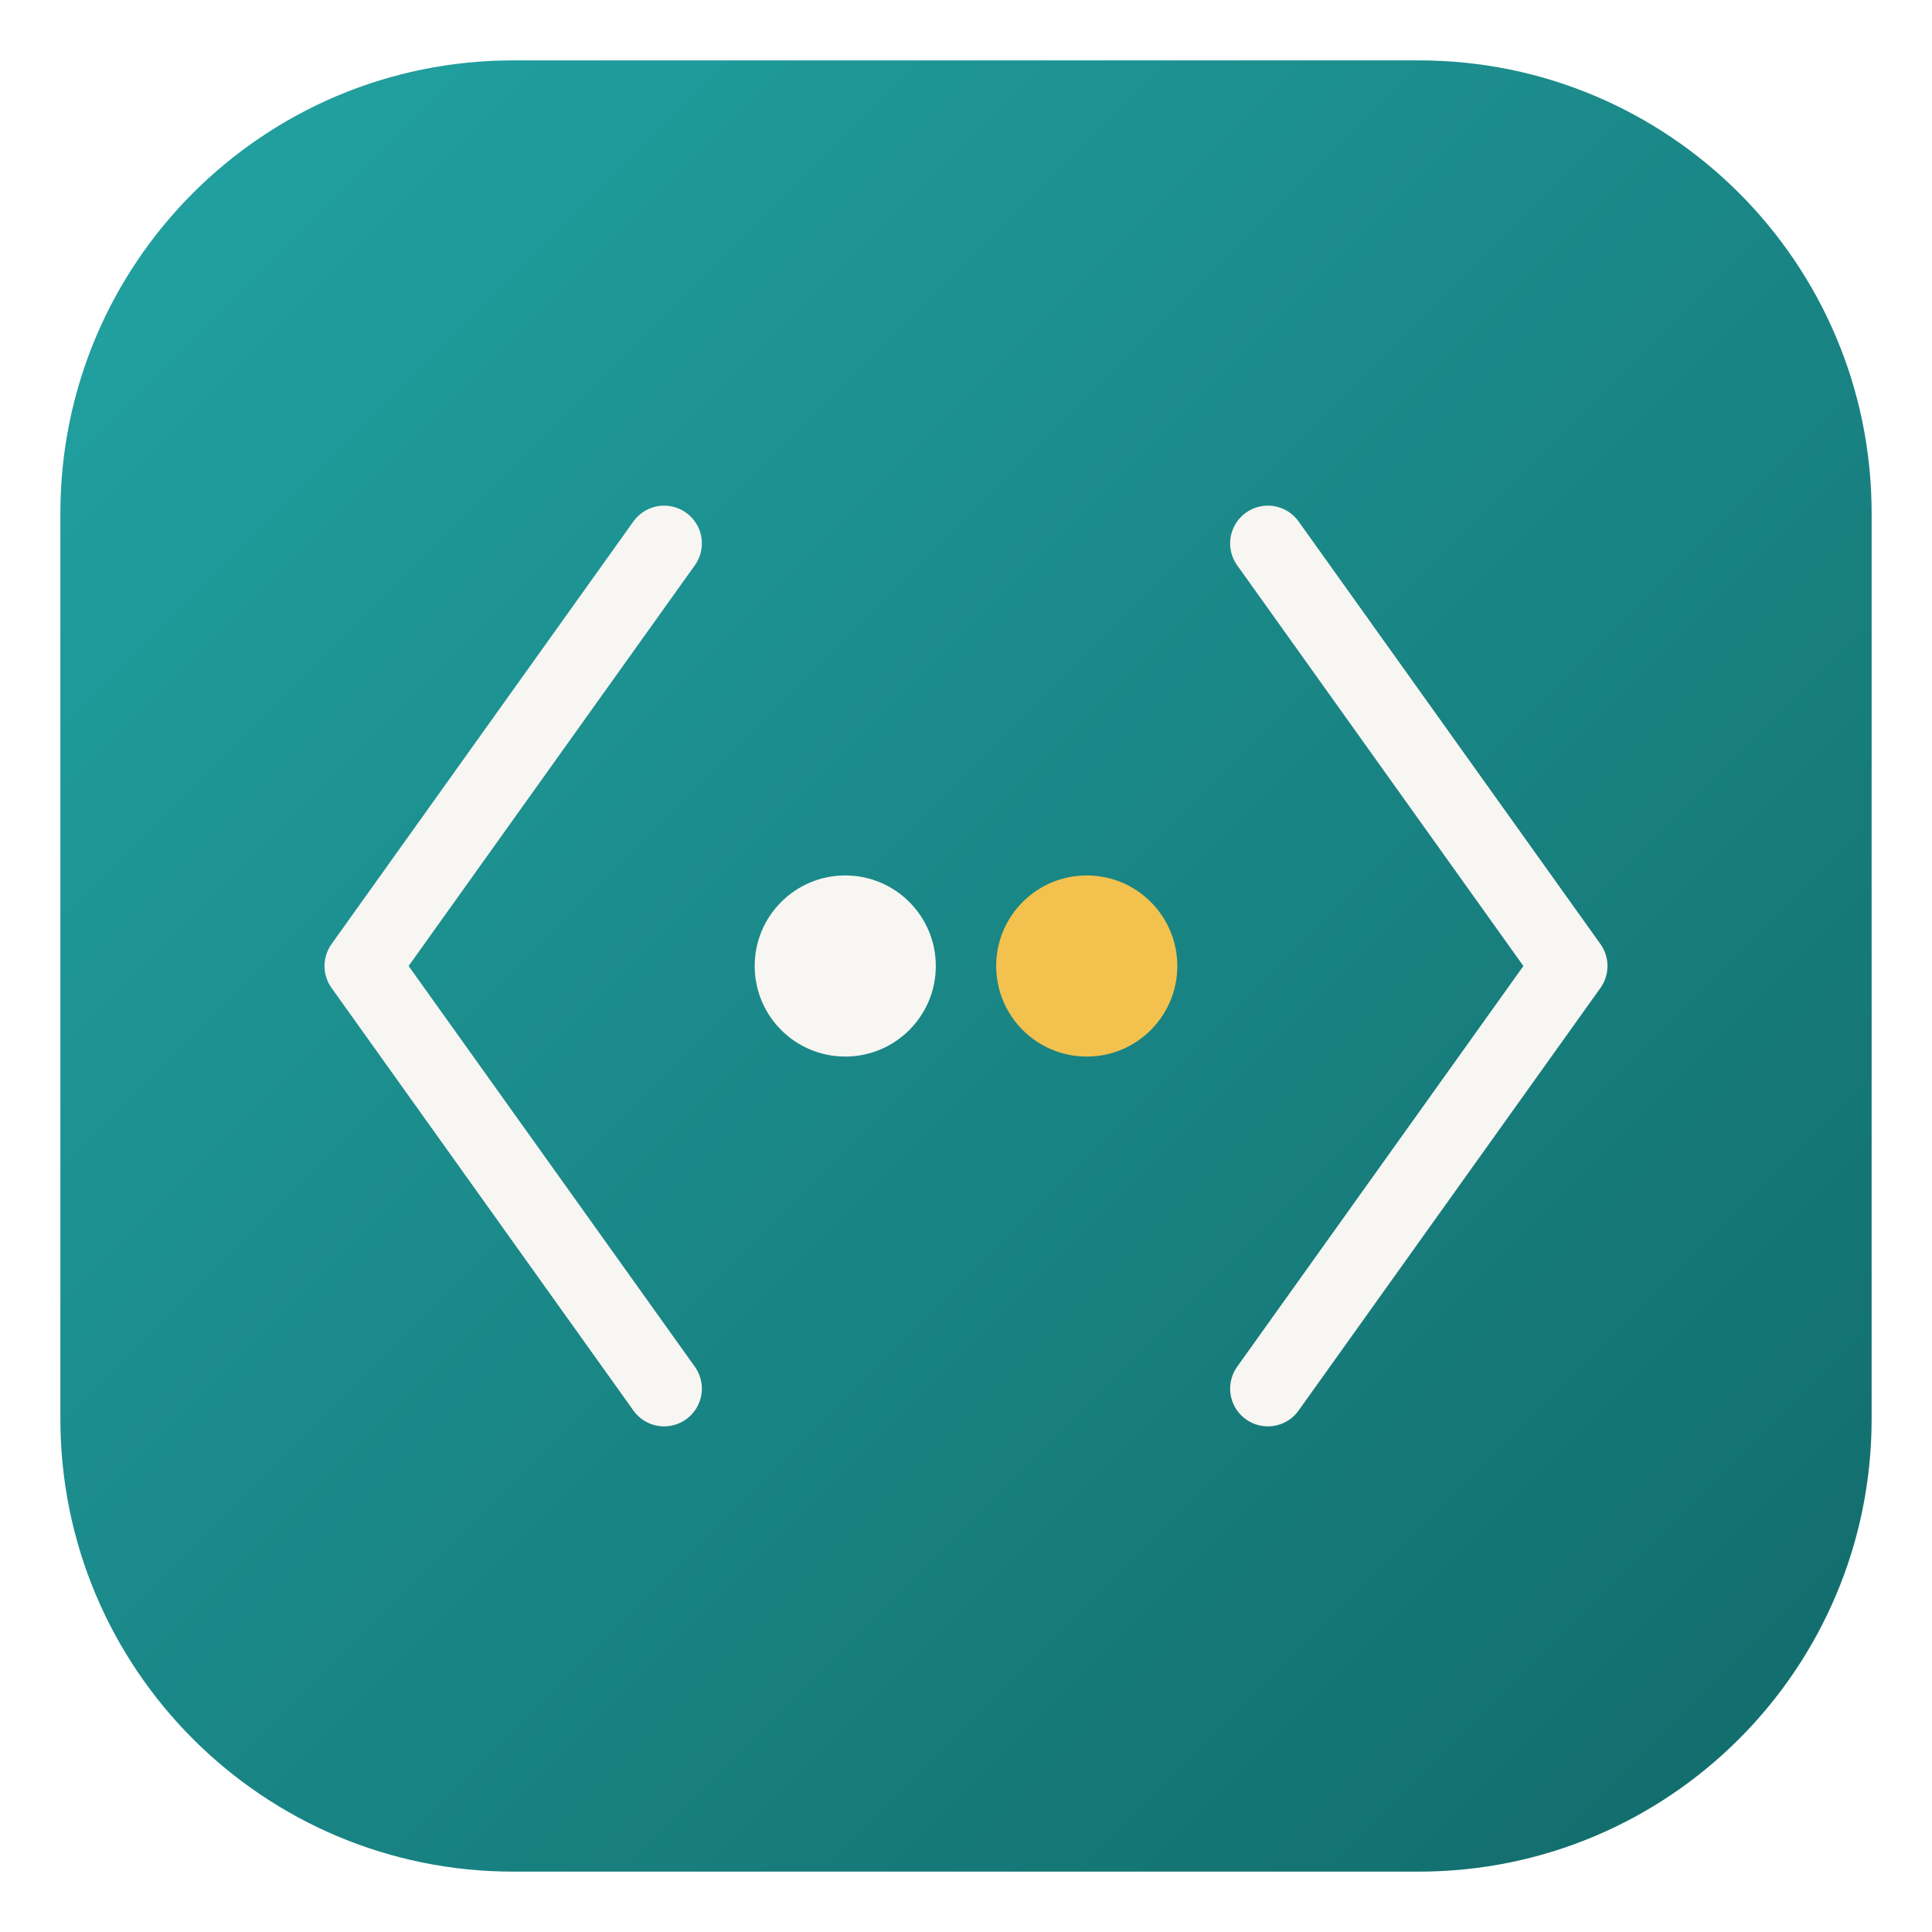
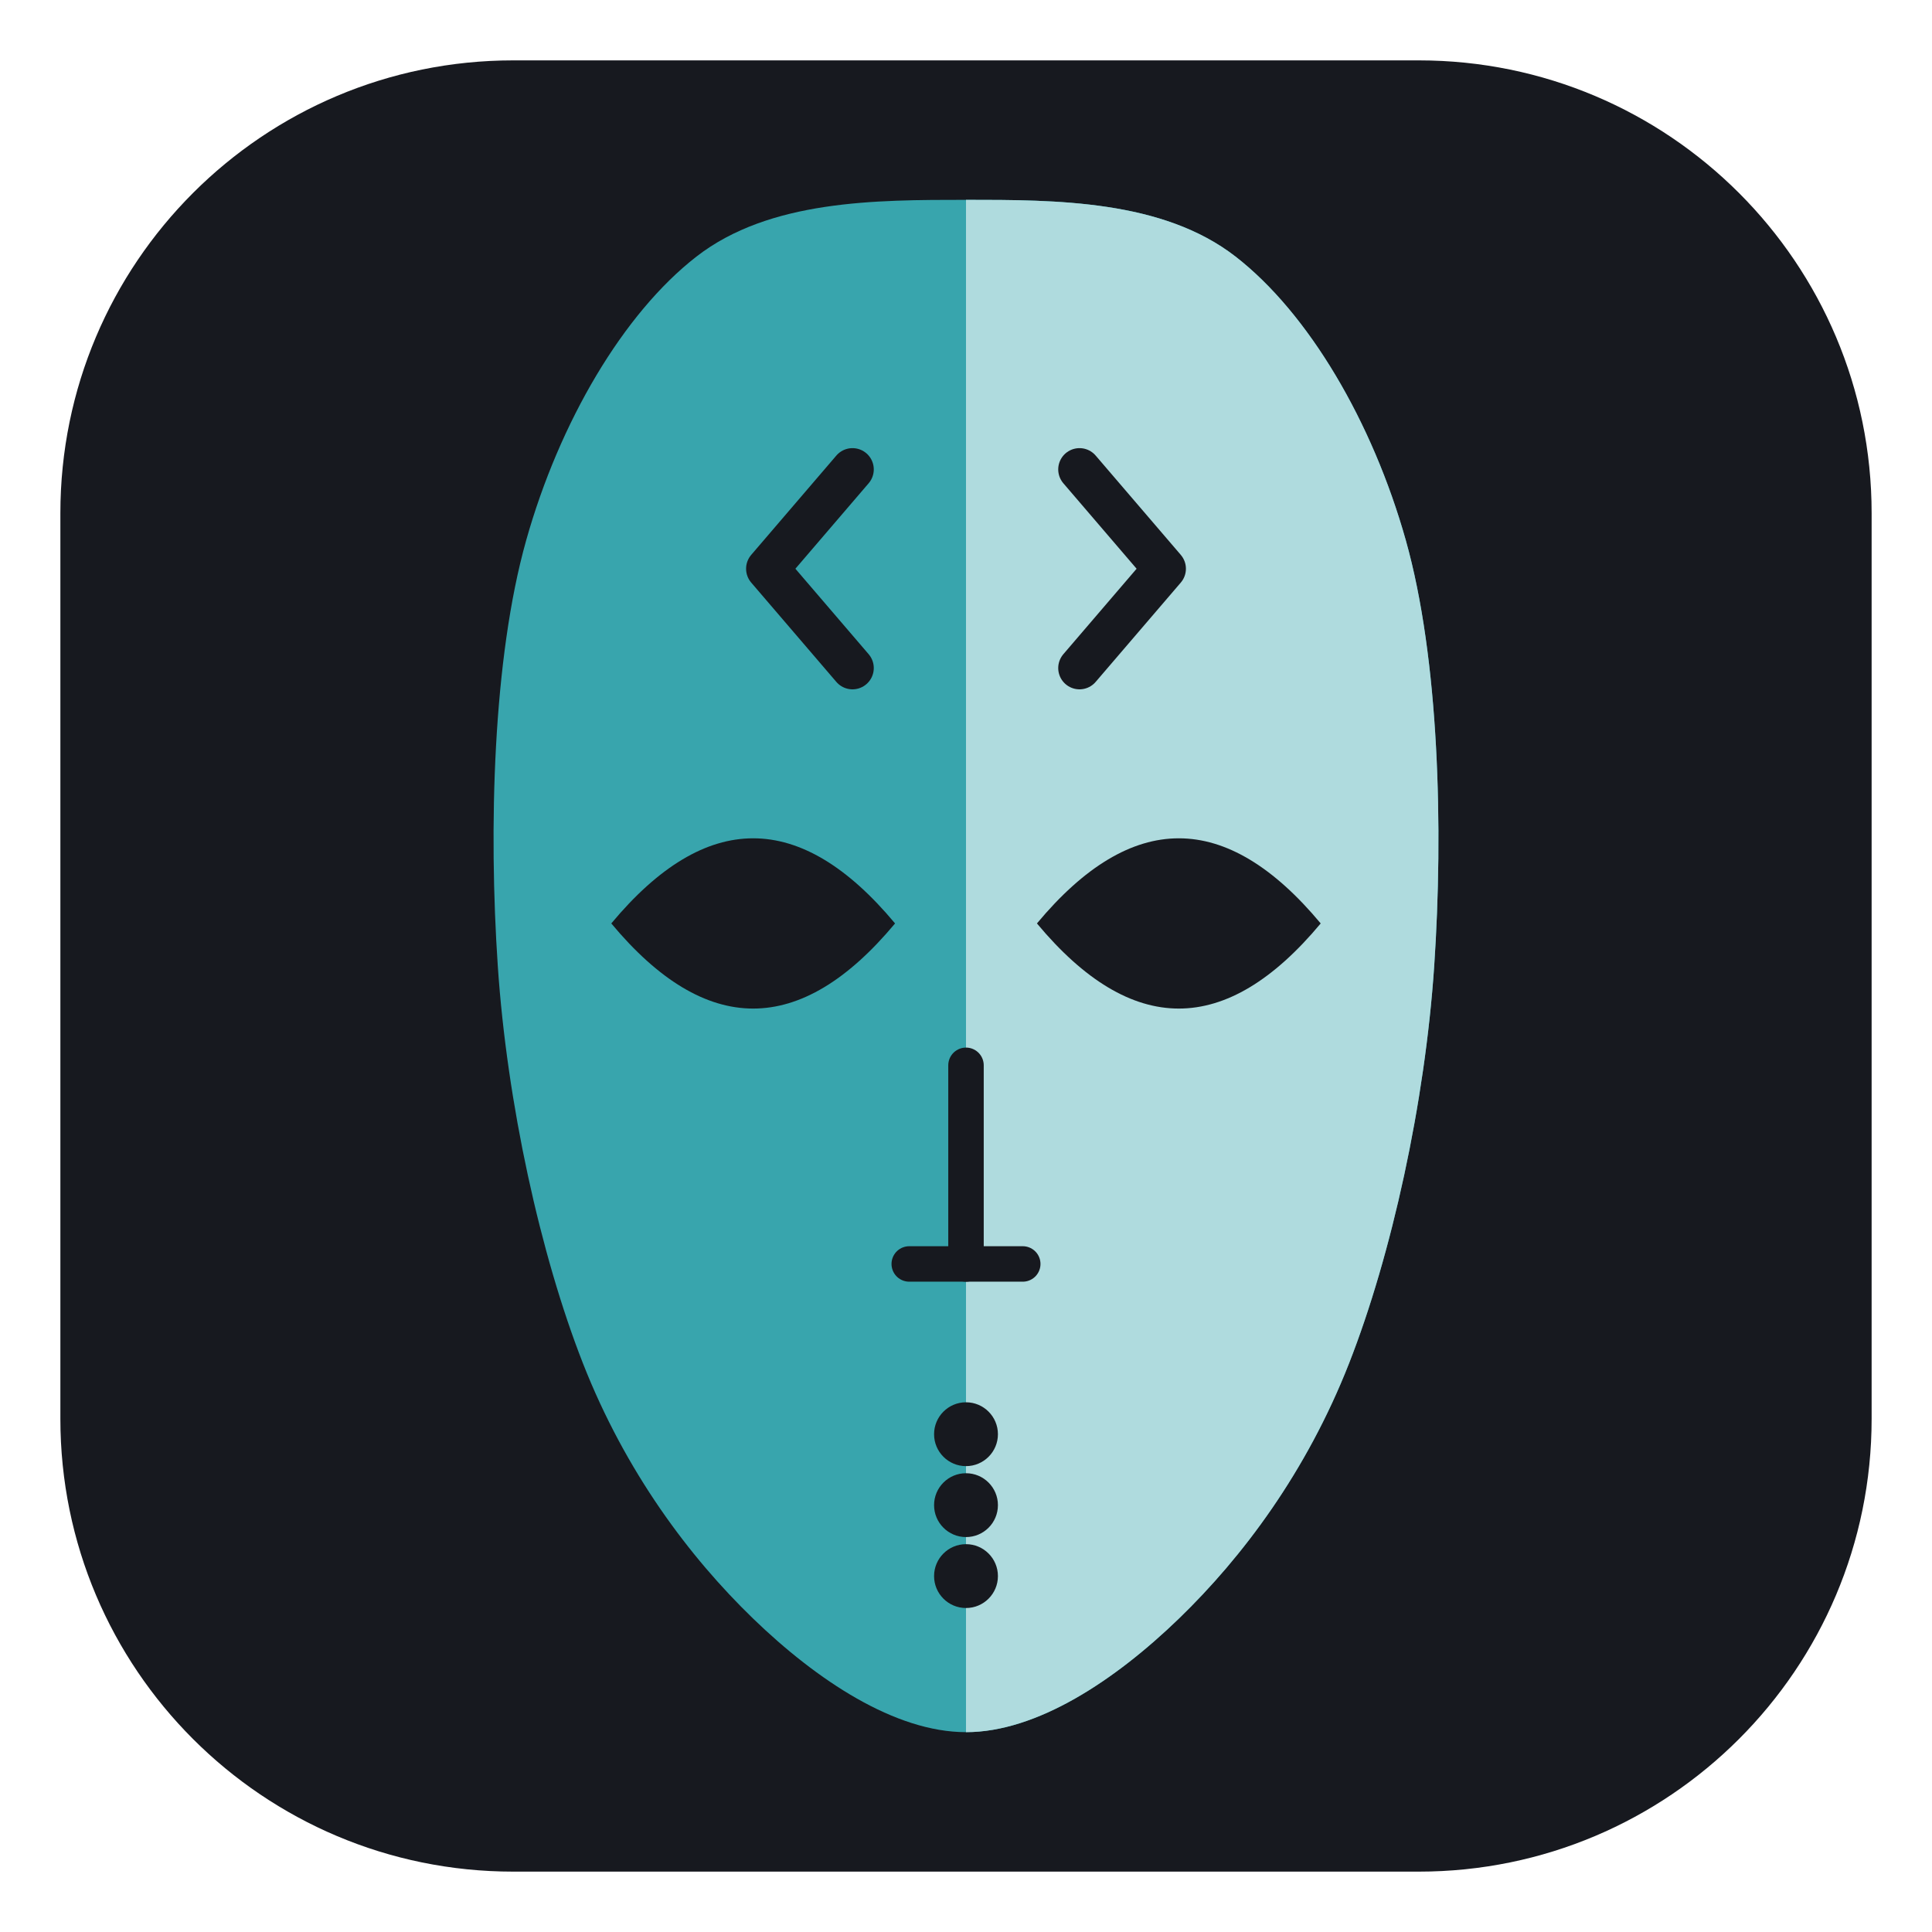
- <svg xmlns="http://www.w3.org/2000/svg" viewBox="0 0 256 256" width="256" height="256" role="img" aria-label="senior-dev emblem">
-   <defs>
-     <linearGradient id="g-senior-dev" x1="0" y1="0" x2="1" y2="1">
-       <stop offset="0" stop-color="#22A3A3" />
-       <stop offset="1" stop-color="#126A6A" />
-     </linearGradient>
-   </defs>
-   <rect x="8" y="8" width="240" height="240" rx="60" fill="url(#g-senior-dev)" />
-   <g fill="none" stroke="#F7F6F2" stroke-width="10" stroke-linecap="round" stroke-linejoin="round">
-     <polyline points="88,72 48,128 88,184" />
-     <polyline points="168,72 208,128 168,184" />
-     <circle cx="112" cy="128" r="12" fill="#F7F6F2" stroke="none" />
-     <circle cx="144" cy="128" r="12" fill="#F2C14E" stroke="none" />
+ <svg xmlns="http://www.w3.org/2000/svg" viewBox="0 0 256 256" width="256" height="256" role="img" aria-label="senior-dev emblem (v6)">
+   <rect x="8" y="8" width="240" height="240" rx="60" fill="#17191F" />
+   <g transform="translate(128 128) scale(0.94) translate(-128 -128)">
+     <defs>
+       <clipPath id="c6-senior-dev">
+         <path d="M128.0 20.0 C140.7 20.0 155.7 20.0 166.0 28.0 C176.3 36.0 185.3 51.3 190.0 68.0 C194.7 84.7 195.3 108.7 194.0 128.0 C192.7 147.3 188.0 168.7 182.0 184.0 C176.0 199.3 167.0 211.3 158.0 220.0 C149.0 228.7 138.0 236.0 128.0 236.0 C118.0 236.0 107.0 228.7 98.0 220.0 C89.0 211.3 80.0 199.3 74.0 184.0 C68.0 168.7 63.3 147.3 62.0 128.0 C60.7 108.7 61.3 84.7 66.0 68.0 C70.7 51.3 79.7 36.0 90.0 28.0 C100.3 20.0 115.3 20.0 128.0 20.0 Z" />
+       </clipPath>
+     </defs>
+     <path d="M128.0 20.0 C140.7 20.0 155.7 20.0 166.0 28.0 C176.3 36.0 185.3 51.3 190.0 68.0 C194.7 84.7 195.3 108.7 194.0 128.0 C192.7 147.3 188.0 168.7 182.0 184.0 C176.0 199.3 167.0 211.3 158.0 220.0 C149.0 228.7 138.0 236.0 128.0 236.0 C118.0 236.0 107.0 228.7 98.0 220.0 C89.0 211.3 80.0 199.3 74.0 184.0 C68.0 168.7 63.3 147.3 62.0 128.0 C60.7 108.7 61.3 84.7 66.0 68.0 C70.7 51.3 79.7 36.0 90.0 28.0 C100.3 20.0 115.3 20.0 128.0 20.0 Z" fill="#38A5AD" />
+     <g clip-path="url(#c6-senior-dev)" fill="#AFDBDE">
+       <rect x="128" y="0" width="128" height="256" />
+     </g>
+     <path d="M78.0 122 Q98 98 118.0 122 Q98 146 78.0 122 Z" fill="#17191F" />
+     <path d="M138.0 122 Q158 98 178.0 122 Q158 146 138.0 122 Z" fill="#17191F" />
+     <line x1="128" y1="142" x2="128" y2="170" fill="none" stroke="#17191F" stroke-width="5" stroke-linecap="round" stroke-linejoin="round" />
+     <line x1="120" y1="170" x2="136" y2="170" fill="none" stroke="#17191F" stroke-width="5" stroke-linecap="round" stroke-linejoin="round" />
+     <polyline points="112,58 100,72 112,86" fill="none" stroke="#17191F" stroke-width="6" stroke-linecap="round" stroke-linejoin="round" />
+     <polyline points="144,58 156,72 144,86" fill="none" stroke="#17191F" stroke-width="6" stroke-linecap="round" stroke-linejoin="round" />
+     <circle cx="128" cy="194" r="4.5" fill="#17191F" />
+     <circle cx="128" cy="204" r="4.5" fill="#17191F" />
+     <circle cx="128" cy="214" r="4.5" fill="#17191F" />
  </g>
</svg>
